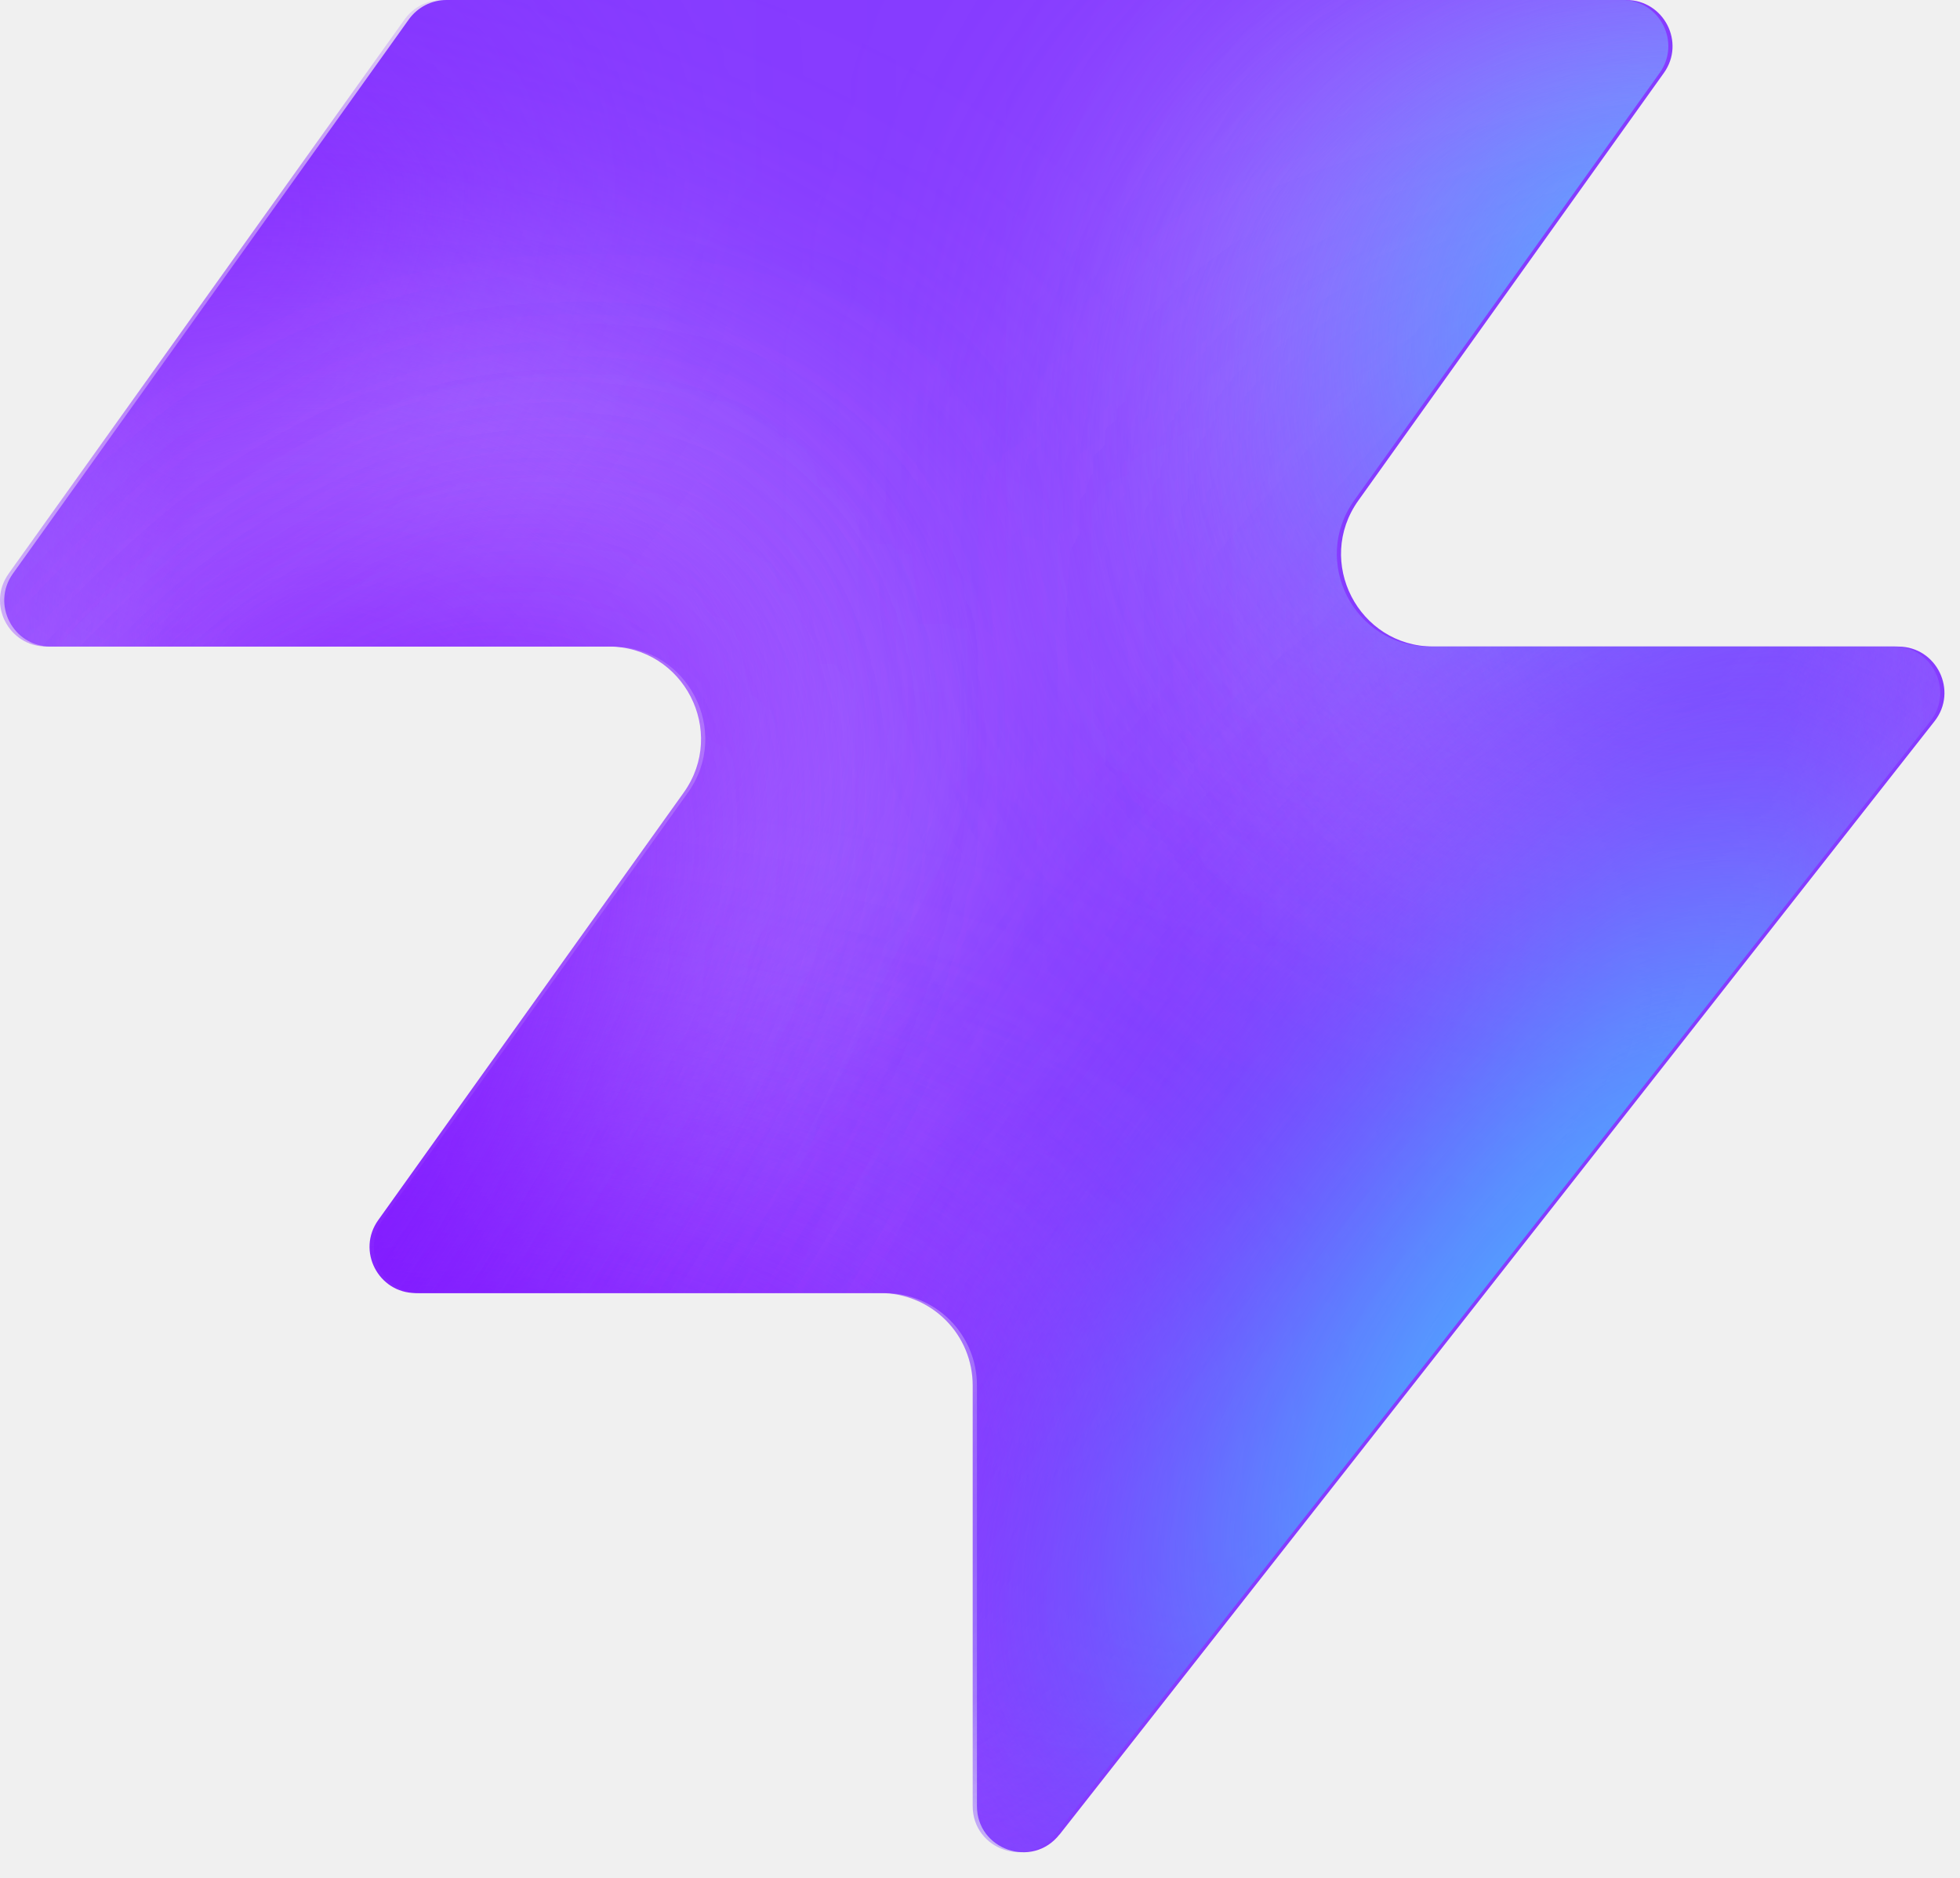
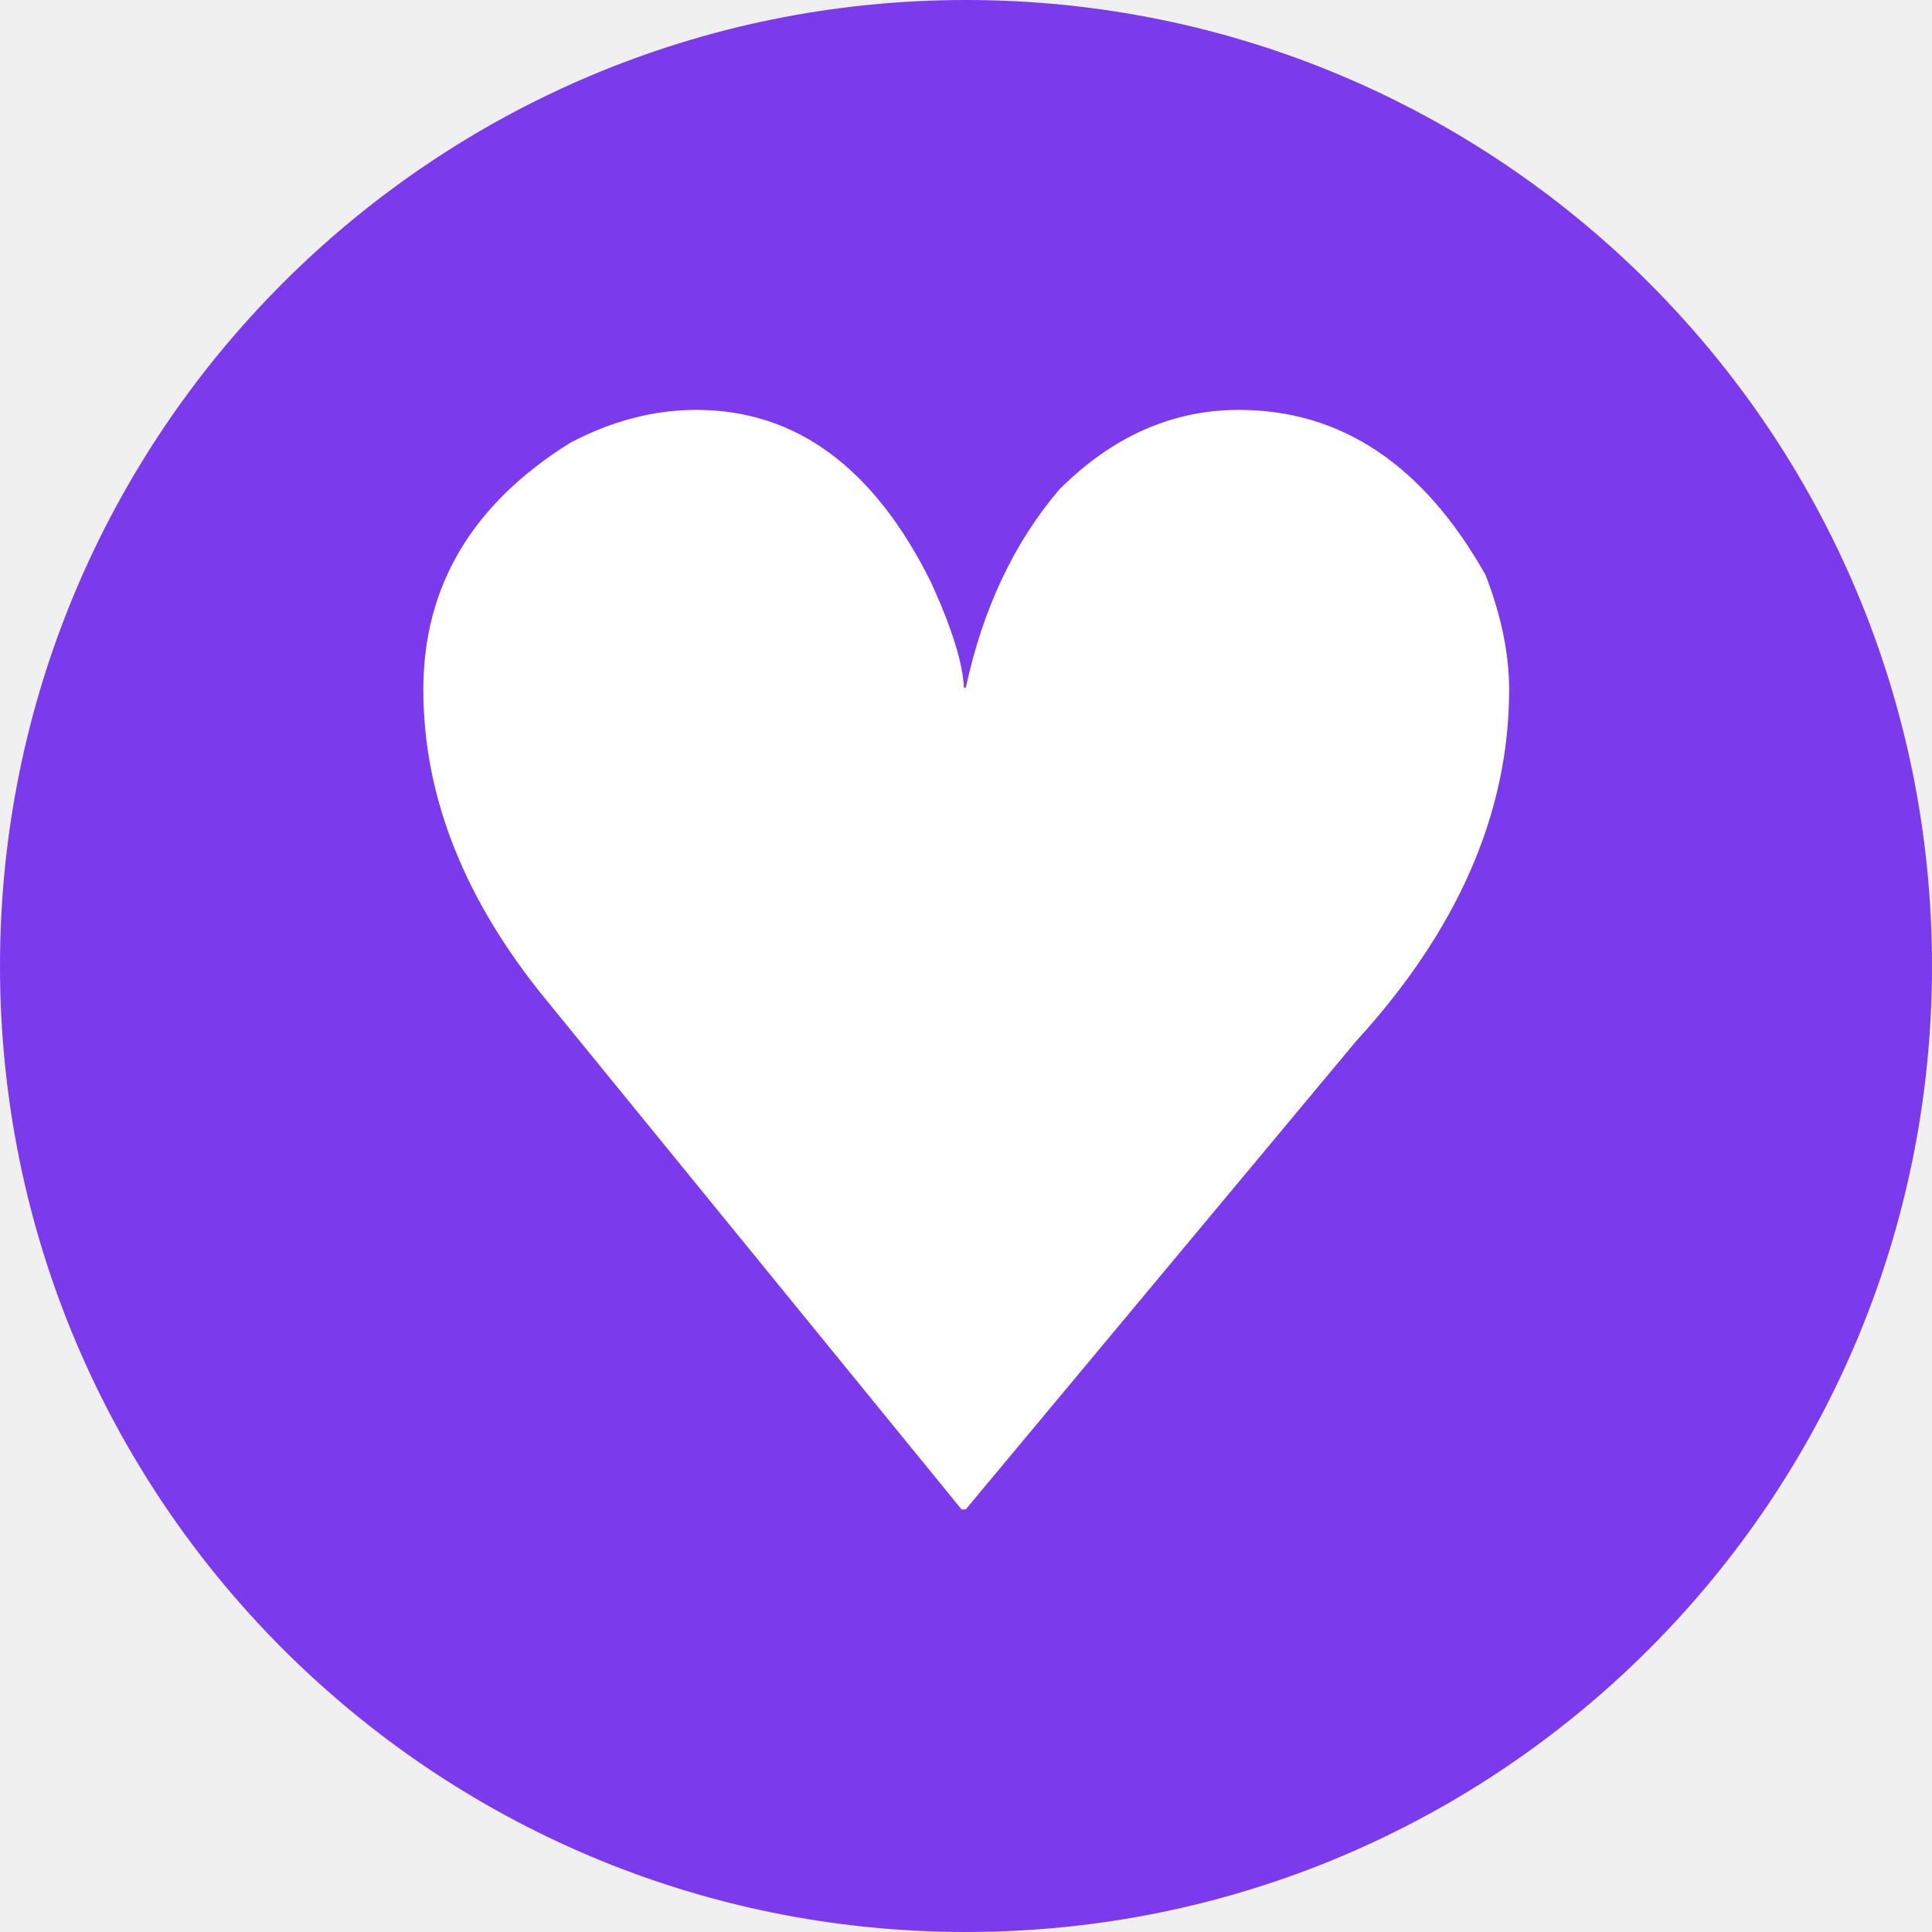
- <svg xmlns="http://www.w3.org/2000/svg" width="48" height="46" fill="none" viewBox="0 0 48 46">
-   <path fill="#863bff" d="M25.946 44.938c-.664.845-2.021.375-2.021-.698V33.937a2.26 2.26 0 0 0-2.262-2.262H10.287c-.92 0-1.456-1.04-.92-1.788l7.48-10.471c1.07-1.497 0-3.578-1.842-3.578H1.237c-.92 0-1.456-1.04-.92-1.788L10.013.474c.214-.297.556-.474.92-.474h28.894c.92 0 1.456 1.04.92 1.788l-7.48 10.471c-1.07 1.498 0 3.579 1.842 3.579h11.377c.943 0 1.473 1.088.89 1.83L25.947 44.94z" style="fill:#863bff;fill:color(display-p3 .525 .23 1);fill-opacity:1" />
-   <mask id="a" width="48" height="46" x="0" y="0" maskUnits="userSpaceOnUse" style="mask-type:alpha">
-     <path fill="#000" d="M25.842 44.938c-.664.844-2.021.375-2.021-.698V33.937a2.26 2.26 0 0 0-2.262-2.262H10.183c-.92 0-1.456-1.04-.92-1.788l7.48-10.471c1.07-1.498 0-3.579-1.842-3.579H1.133c-.92 0-1.456-1.04-.92-1.787L9.91.473c.214-.297.556-.474.92-.474h28.894c.92 0 1.456 1.04.92 1.788l-7.48 10.471c-1.07 1.498 0 3.578 1.842 3.578h11.377c.943 0 1.473 1.088.89 1.832L25.843 44.94z" style="fill:#000;fill-opacity:1" />
-   </mask>
-   <g mask="url(#a)">
-     <g filter="url(#b)">
-       <ellipse cx="5.508" cy="14.704" fill="#ede6ff" rx="5.508" ry="14.704" style="fill:#ede6ff;fill:color(display-p3 .927 .903 1);fill-opacity:1" transform="matrix(.00324 1 1 -.00324 -4.47 31.516)" />
-     </g>
-     <g filter="url(#c)">
-       <ellipse cx="10.399" cy="29.851" fill="#ede6ff" rx="10.399" ry="29.851" style="fill:#ede6ff;fill:color(display-p3 .927 .903 1);fill-opacity:1" transform="matrix(.00324 1 1 -.00324 -39.328 7.883)" />
-     </g>
-     <g filter="url(#d)">
-       <ellipse cx="5.508" cy="30.487" fill="#7e14ff" rx="5.508" ry="30.487" style="fill:#7e14ff;fill:color(display-p3 .492 .077 1);fill-opacity:1" transform="rotate(89.814 -25.913 -14.639)scale(1 -1)" />
-     </g>
-     <g filter="url(#e)">
-       <ellipse cx="5.508" cy="30.599" fill="#7e14ff" rx="5.508" ry="30.599" style="fill:#7e14ff;fill:color(display-p3 .492 .077 1);fill-opacity:1" transform="rotate(89.814 -32.644 -3.334)scale(1 -1)" />
-     </g>
-     <g filter="url(#f)">
-       <ellipse cx="5.508" cy="30.599" fill="#7e14ff" rx="5.508" ry="30.599" style="fill:#7e14ff;fill:color(display-p3 .492 .077 1);fill-opacity:1" transform="matrix(.00324 1 1 -.00324 -34.34 30.47)" />
-     </g>
-     <g filter="url(#g)">
-       <ellipse cx="14.072" cy="22.078" fill="#ede6ff" rx="14.072" ry="22.078" style="fill:#ede6ff;fill:color(display-p3 .927 .903 1);fill-opacity:1" transform="rotate(93.35 24.506 48.493)scale(-1 1)" />
-     </g>
-     <g filter="url(#h)">
-       <ellipse cx="3.47" cy="21.501" fill="#7e14ff" rx="3.47" ry="21.501" style="fill:#7e14ff;fill:color(display-p3 .492 .077 1);fill-opacity:1" transform="rotate(89.009 28.708 47.59)scale(-1 1)" />
-     </g>
-     <g filter="url(#i)">
-       <ellipse cx="3.47" cy="21.501" fill="#7e14ff" rx="3.47" ry="21.501" style="fill:#7e14ff;fill:color(display-p3 .492 .077 1);fill-opacity:1" transform="rotate(89.009 28.708 47.59)scale(-1 1)" />
-     </g>
-     <g filter="url(#j)">
-       <ellipse cx=".387" cy="8.972" fill="#7e14ff" rx="4.407" ry="29.108" style="fill:#7e14ff;fill:color(display-p3 .492 .077 1);fill-opacity:1" transform="rotate(39.51 .387 8.972)" />
-     </g>
-     <g filter="url(#k)">
-       <ellipse cx="47.523" cy="-6.092" fill="#7e14ff" rx="4.407" ry="29.108" style="fill:#7e14ff;fill:color(display-p3 .492 .077 1);fill-opacity:1" transform="rotate(37.892 47.523 -6.092)" />
-     </g>
-     <g filter="url(#l)">
-       <ellipse cx="41.412" cy="6.333" fill="#47bfff" rx="5.971" ry="9.665" style="fill:#47bfff;fill:color(display-p3 .28 .748 1);fill-opacity:1" transform="rotate(37.892 41.412 6.333)" />
-     </g>
-     <g filter="url(#m)">
-       <ellipse cx="-1.879" cy="38.332" fill="#7e14ff" rx="4.407" ry="29.108" style="fill:#7e14ff;fill:color(display-p3 .492 .077 1);fill-opacity:1" transform="rotate(37.892 -1.88 38.332)" />
-     </g>
-     <g filter="url(#n)">
-       <ellipse cx="-1.879" cy="38.332" fill="#7e14ff" rx="4.407" ry="29.108" style="fill:#7e14ff;fill:color(display-p3 .492 .077 1);fill-opacity:1" transform="rotate(37.892 -1.88 38.332)" />
-     </g>
-     <g filter="url(#o)">
-       <ellipse cx="35.651" cy="29.907" fill="#7e14ff" rx="4.407" ry="29.108" style="fill:#7e14ff;fill:color(display-p3 .492 .077 1);fill-opacity:1" transform="rotate(37.892 35.651 29.907)" />
-     </g>
-     <g filter="url(#p)">
-       <ellipse cx="38.418" cy="32.4" fill="#47bfff" rx="5.971" ry="15.297" style="fill:#47bfff;fill:color(display-p3 .28 .748 1);fill-opacity:1" transform="rotate(37.892 38.418 32.4)" />
-     </g>
-   </g>
-   <defs>
-     <filter id="b" width="60.045" height="41.654" x="-19.77" y="16.149" color-interpolation-filters="sRGB" filterUnits="userSpaceOnUse">
-       <feFlood flood-opacity="0" result="BackgroundImageFix" />
-       <feBlend in="SourceGraphic" in2="BackgroundImageFix" result="shape" />
-       <feGaussianBlur result="effect1_foregroundBlur_2002_17158" stdDeviation="7.659" />
-     </filter>
-     <filter id="c" width="90.34" height="51.437" x="-54.613" y="-7.533" color-interpolation-filters="sRGB" filterUnits="userSpaceOnUse">
-       <feFlood flood-opacity="0" result="BackgroundImageFix" />
-       <feBlend in="SourceGraphic" in2="BackgroundImageFix" result="shape" />
-       <feGaussianBlur result="effect1_foregroundBlur_2002_17158" stdDeviation="7.659" />
-     </filter>
-     <filter id="d" width="79.355" height="29.4" x="-49.64" y="2.03" color-interpolation-filters="sRGB" filterUnits="userSpaceOnUse">
-       <feFlood flood-opacity="0" result="BackgroundImageFix" />
-       <feBlend in="SourceGraphic" in2="BackgroundImageFix" result="shape" />
-       <feGaussianBlur result="effect1_foregroundBlur_2002_17158" stdDeviation="4.596" />
-     </filter>
-     <filter id="e" width="79.579" height="29.4" x="-45.045" y="20.029" color-interpolation-filters="sRGB" filterUnits="userSpaceOnUse">
-       <feFlood flood-opacity="0" result="BackgroundImageFix" />
-       <feBlend in="SourceGraphic" in2="BackgroundImageFix" result="shape" />
-       <feGaussianBlur result="effect1_foregroundBlur_2002_17158" stdDeviation="4.596" />
-     </filter>
-     <filter id="f" width="79.579" height="29.4" x="-43.513" y="21.178" color-interpolation-filters="sRGB" filterUnits="userSpaceOnUse">
-       <feFlood flood-opacity="0" result="BackgroundImageFix" />
-       <feBlend in="SourceGraphic" in2="BackgroundImageFix" result="shape" />
-       <feGaussianBlur result="effect1_foregroundBlur_2002_17158" stdDeviation="4.596" />
-     </filter>
-     <filter id="g" width="74.749" height="58.852" x="15.756" y="-17.901" color-interpolation-filters="sRGB" filterUnits="userSpaceOnUse">
-       <feFlood flood-opacity="0" result="BackgroundImageFix" />
-       <feBlend in="SourceGraphic" in2="BackgroundImageFix" result="shape" />
-       <feGaussianBlur result="effect1_foregroundBlur_2002_17158" stdDeviation="7.659" />
-     </filter>
-     <filter id="h" width="61.377" height="25.362" x="23.548" y="2.284" color-interpolation-filters="sRGB" filterUnits="userSpaceOnUse">
-       <feFlood flood-opacity="0" result="BackgroundImageFix" />
-       <feBlend in="SourceGraphic" in2="BackgroundImageFix" result="shape" />
-       <feGaussianBlur result="effect1_foregroundBlur_2002_17158" stdDeviation="4.596" />
-     </filter>
-     <filter id="i" width="61.377" height="25.362" x="23.548" y="2.284" color-interpolation-filters="sRGB" filterUnits="userSpaceOnUse">
-       <feFlood flood-opacity="0" result="BackgroundImageFix" />
-       <feBlend in="SourceGraphic" in2="BackgroundImageFix" result="shape" />
-       <feGaussianBlur result="effect1_foregroundBlur_2002_17158" stdDeviation="4.596" />
-     </filter>
-     <filter id="j" width="56.045" height="63.649" x="-27.636" y="-22.853" color-interpolation-filters="sRGB" filterUnits="userSpaceOnUse">
-       <feFlood flood-opacity="0" result="BackgroundImageFix" />
-       <feBlend in="SourceGraphic" in2="BackgroundImageFix" result="shape" />
-       <feGaussianBlur result="effect1_foregroundBlur_2002_17158" stdDeviation="4.596" />
-     </filter>
-     <filter id="k" width="54.814" height="64.646" x="20.116" y="-38.415" color-interpolation-filters="sRGB" filterUnits="userSpaceOnUse">
-       <feFlood flood-opacity="0" result="BackgroundImageFix" />
-       <feBlend in="SourceGraphic" in2="BackgroundImageFix" result="shape" />
-       <feGaussianBlur result="effect1_foregroundBlur_2002_17158" stdDeviation="4.596" />
-     </filter>
-     <filter id="l" width="33.541" height="35.313" x="24.641" y="-11.323" color-interpolation-filters="sRGB" filterUnits="userSpaceOnUse">
-       <feFlood flood-opacity="0" result="BackgroundImageFix" />
-       <feBlend in="SourceGraphic" in2="BackgroundImageFix" result="shape" />
-       <feGaussianBlur result="effect1_foregroundBlur_2002_17158" stdDeviation="4.596" />
-     </filter>
-     <filter id="m" width="54.814" height="64.646" x="-29.286" y="6.009" color-interpolation-filters="sRGB" filterUnits="userSpaceOnUse">
-       <feFlood flood-opacity="0" result="BackgroundImageFix" />
-       <feBlend in="SourceGraphic" in2="BackgroundImageFix" result="shape" />
-       <feGaussianBlur result="effect1_foregroundBlur_2002_17158" stdDeviation="4.596" />
-     </filter>
-     <filter id="n" width="54.814" height="64.646" x="-29.286" y="6.009" color-interpolation-filters="sRGB" filterUnits="userSpaceOnUse">
-       <feFlood flood-opacity="0" result="BackgroundImageFix" />
-       <feBlend in="SourceGraphic" in2="BackgroundImageFix" result="shape" />
-       <feGaussianBlur result="effect1_foregroundBlur_2002_17158" stdDeviation="4.596" />
-     </filter>
-     <filter id="o" width="54.814" height="64.646" x="8.244" y="-2.416" color-interpolation-filters="sRGB" filterUnits="userSpaceOnUse">
-       <feFlood flood-opacity="0" result="BackgroundImageFix" />
-       <feBlend in="SourceGraphic" in2="BackgroundImageFix" result="shape" />
-       <feGaussianBlur result="effect1_foregroundBlur_2002_17158" stdDeviation="4.596" />
-     </filter>
-     <filter id="p" width="39.409" height="43.623" x="18.713" y="10.588" color-interpolation-filters="sRGB" filterUnits="userSpaceOnUse">
-       <feFlood flood-opacity="0" result="BackgroundImageFix" />
-       <feBlend in="SourceGraphic" in2="BackgroundImageFix" result="shape" />
-       <feGaussianBlur result="effect1_foregroundBlur_2002_17158" stdDeviation="4.596" />
-     </filter>
-   </defs>
+ <svg xmlns="http://www.w3.org/2000/svg" viewBox="0 0 64 64">
+   <circle cx="32" cy="32" r="32" fill="#7c3aed" />
+   <text x="32" y="50" text-anchor="middle" font-family="system-ui" font-size="50" fill="white">♥</text>
</svg>
